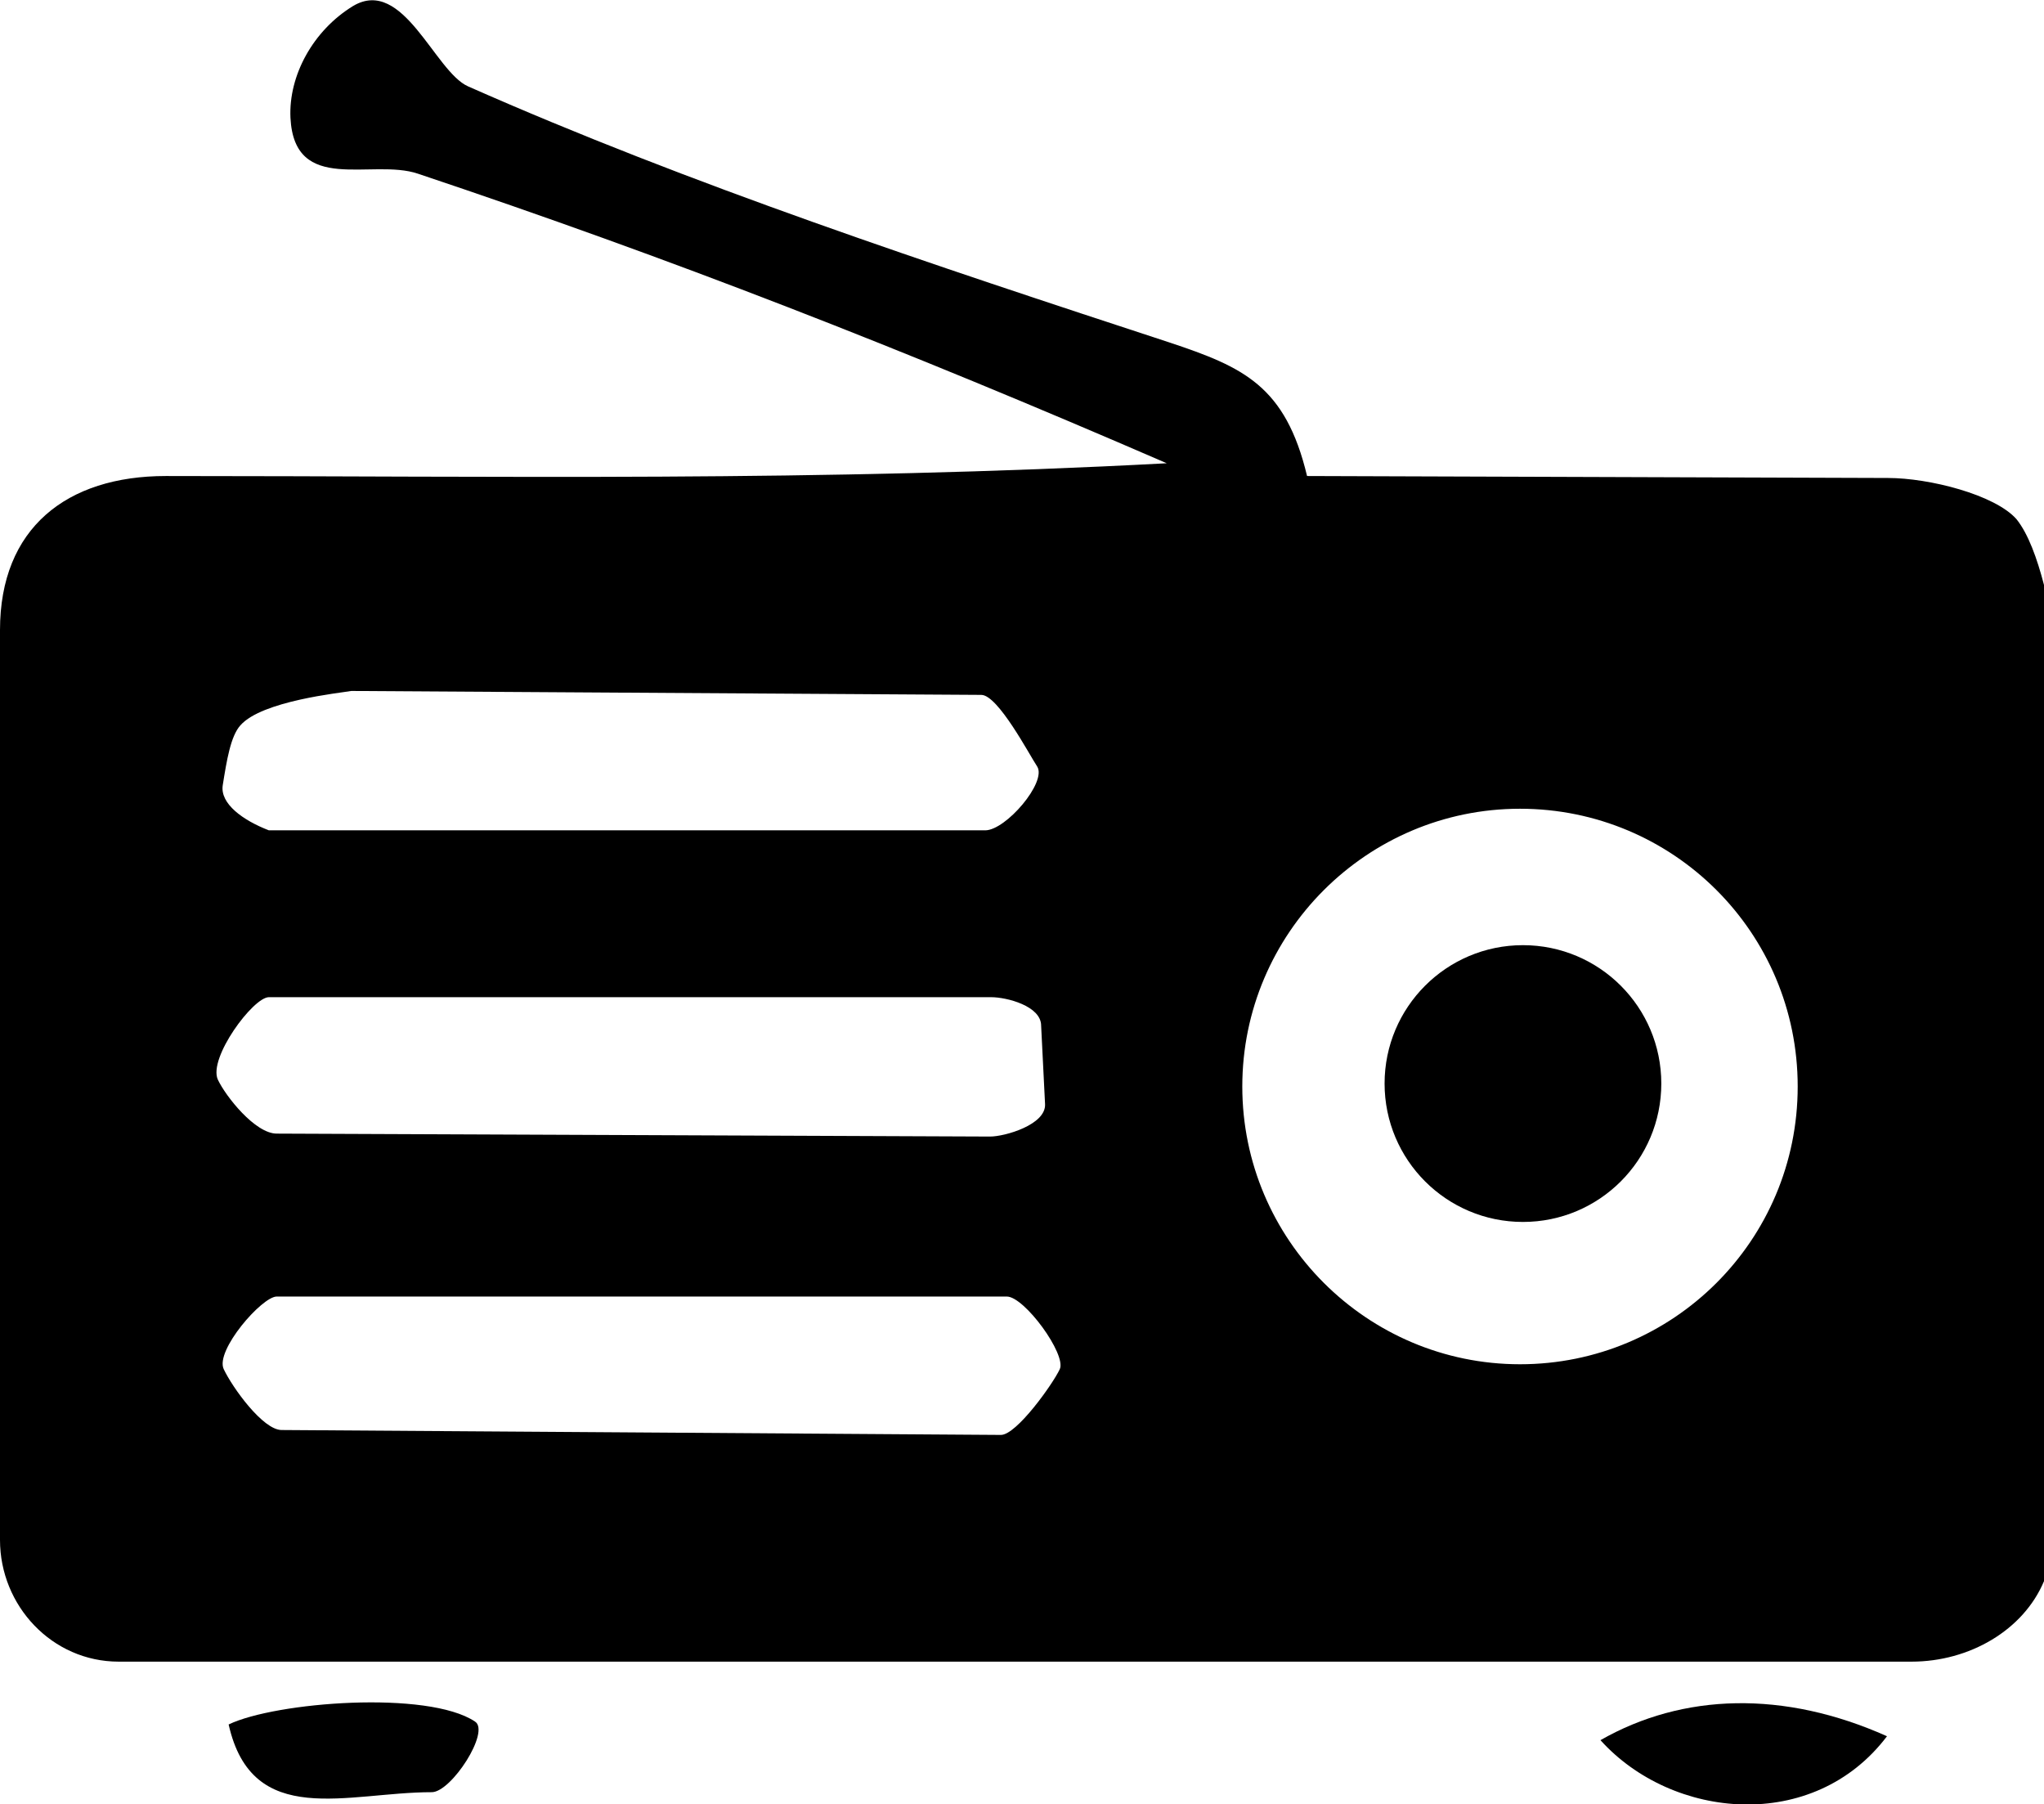
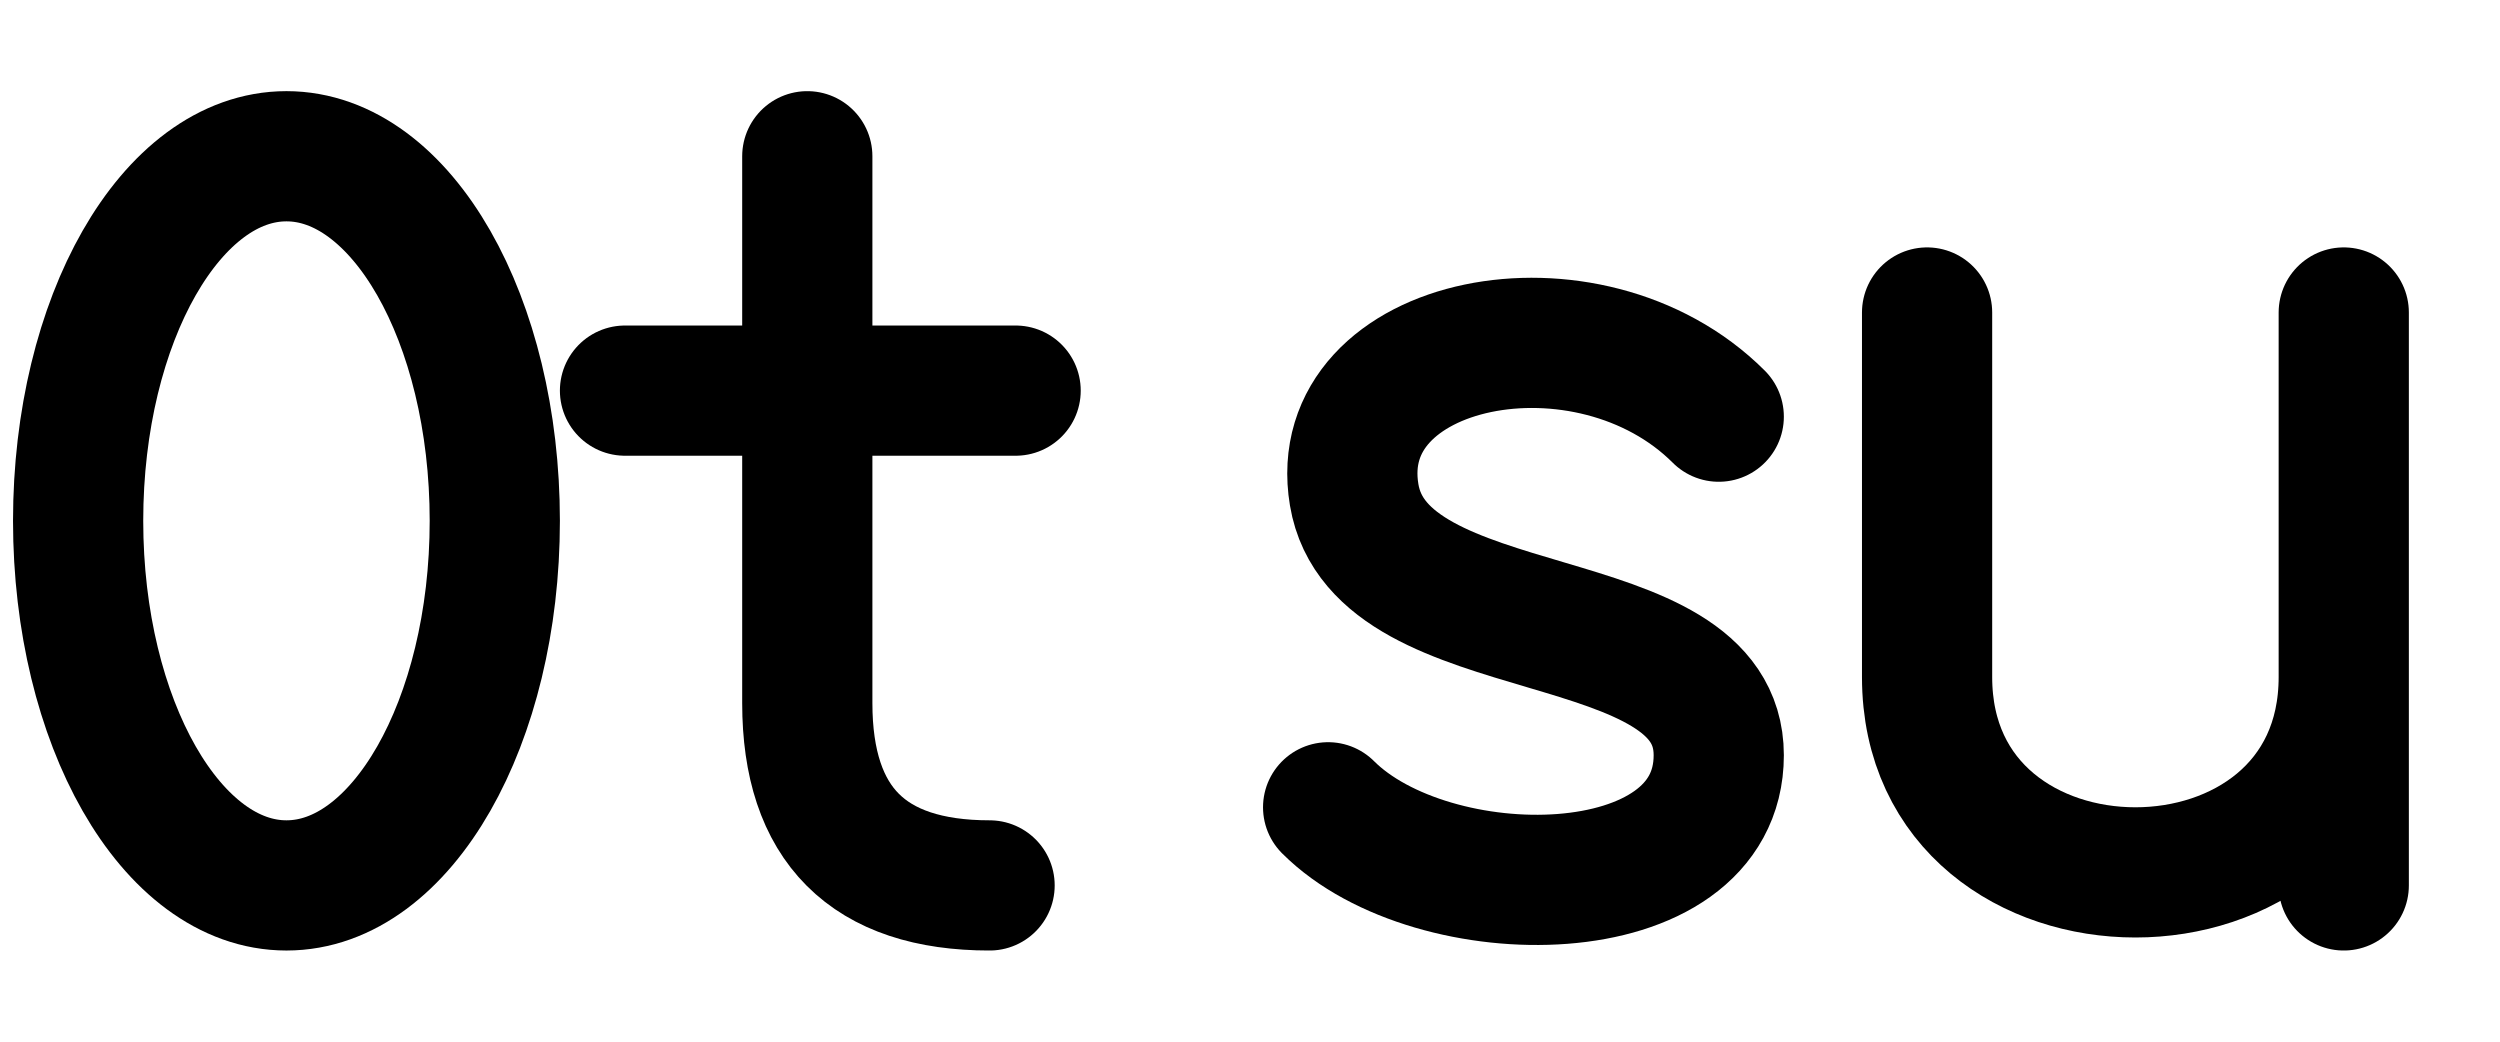
- <svg xmlns="http://www.w3.org/2000/svg" id="_レイヤー_2" viewBox="0 0 20.83 18.38">
-   <g id="_レイヤー_2-2">
-     <path d="M4.4,18.26c-.86,0-1.83.38-2.07-.69.48-.23,2.03-.35,2.51-.03.16.1-.24.72-.44.72Z" />
-     <path d="M19.23,17.69c-.75.99-2.19.85-2.92.04.84-.48,1.87-.51,2.92-.04Z" />
-     <circle cx="15.52" cy="11.04" r="1.41" />
-     <path d="M20.83,5.96c-.07-.27-.16-.52-.28-.67-.22-.25-.89-.42-1.31-.42l-5.92-.02c-.22-.92-.65-1.11-1.4-1.36-2.41-.79-4.89-1.61-7.15-2.61-.34-.15-.66-1.12-1.17-.82-.41.25-.66.71-.64,1.14.04.79.83.41,1.3.57,2.57.86,4.93,1.78,7.63,2.95-3.54.19-6.79.13-10.2.13-1.01,0-1.69.53-1.69,1.57v9.27c0,.67.53,1.24,1.21,1.24h18.27c.59,0,1.14-.32,1.35-.82V5.96ZM2.45,7.39c.22-.25,1.02-.33,1.13-.35l6.42.04c.17,0,.49.61.57.73.1.16-.32.65-.53.65H2.74c-.26-.1-.5-.27-.47-.46.04-.25.08-.5.18-.61ZM2.73,10.16h7.37c.16,0,.51.09.51.29l.04.8c.01.21-.41.33-.56.33h0l-7.27-.03c-.22,0-.52-.38-.6-.55-.1-.22.36-.84.52-.84ZM10.2,14.62l-7.33-.05c-.19,0-.5-.43-.59-.62-.09-.19.39-.74.54-.74h7.44c.18,0,.61.59.54.74-.07.15-.44.67-.6.67ZM15.49,13.9c-1.56,0-2.83-1.27-2.83-2.83s1.27-2.83,2.83-2.83,2.83,1.26,2.83,2.83-1.27,2.83-2.83,2.83Z" />
-   </g>
+ <svg xmlns="http://www.w3.org/2000/svg" viewBox="0 0 96 40" fill="none" stroke="#000" stroke-width="5" stroke-linecap="round" stroke-linejoin="round">
+   <ellipse cx="11" cy="20" rx="8" ry="14" />
+   <path d="M31 6V27Q31 34 38 34M24 15H39" />
+   <path d="M66 16C61 11 51 13 52 19C53 25 66 23 66 29C66 35 55 35 51 31" />
+   <path d="M74 12V26C74 36 90 36 90 26M90 12V34" />
</svg>
